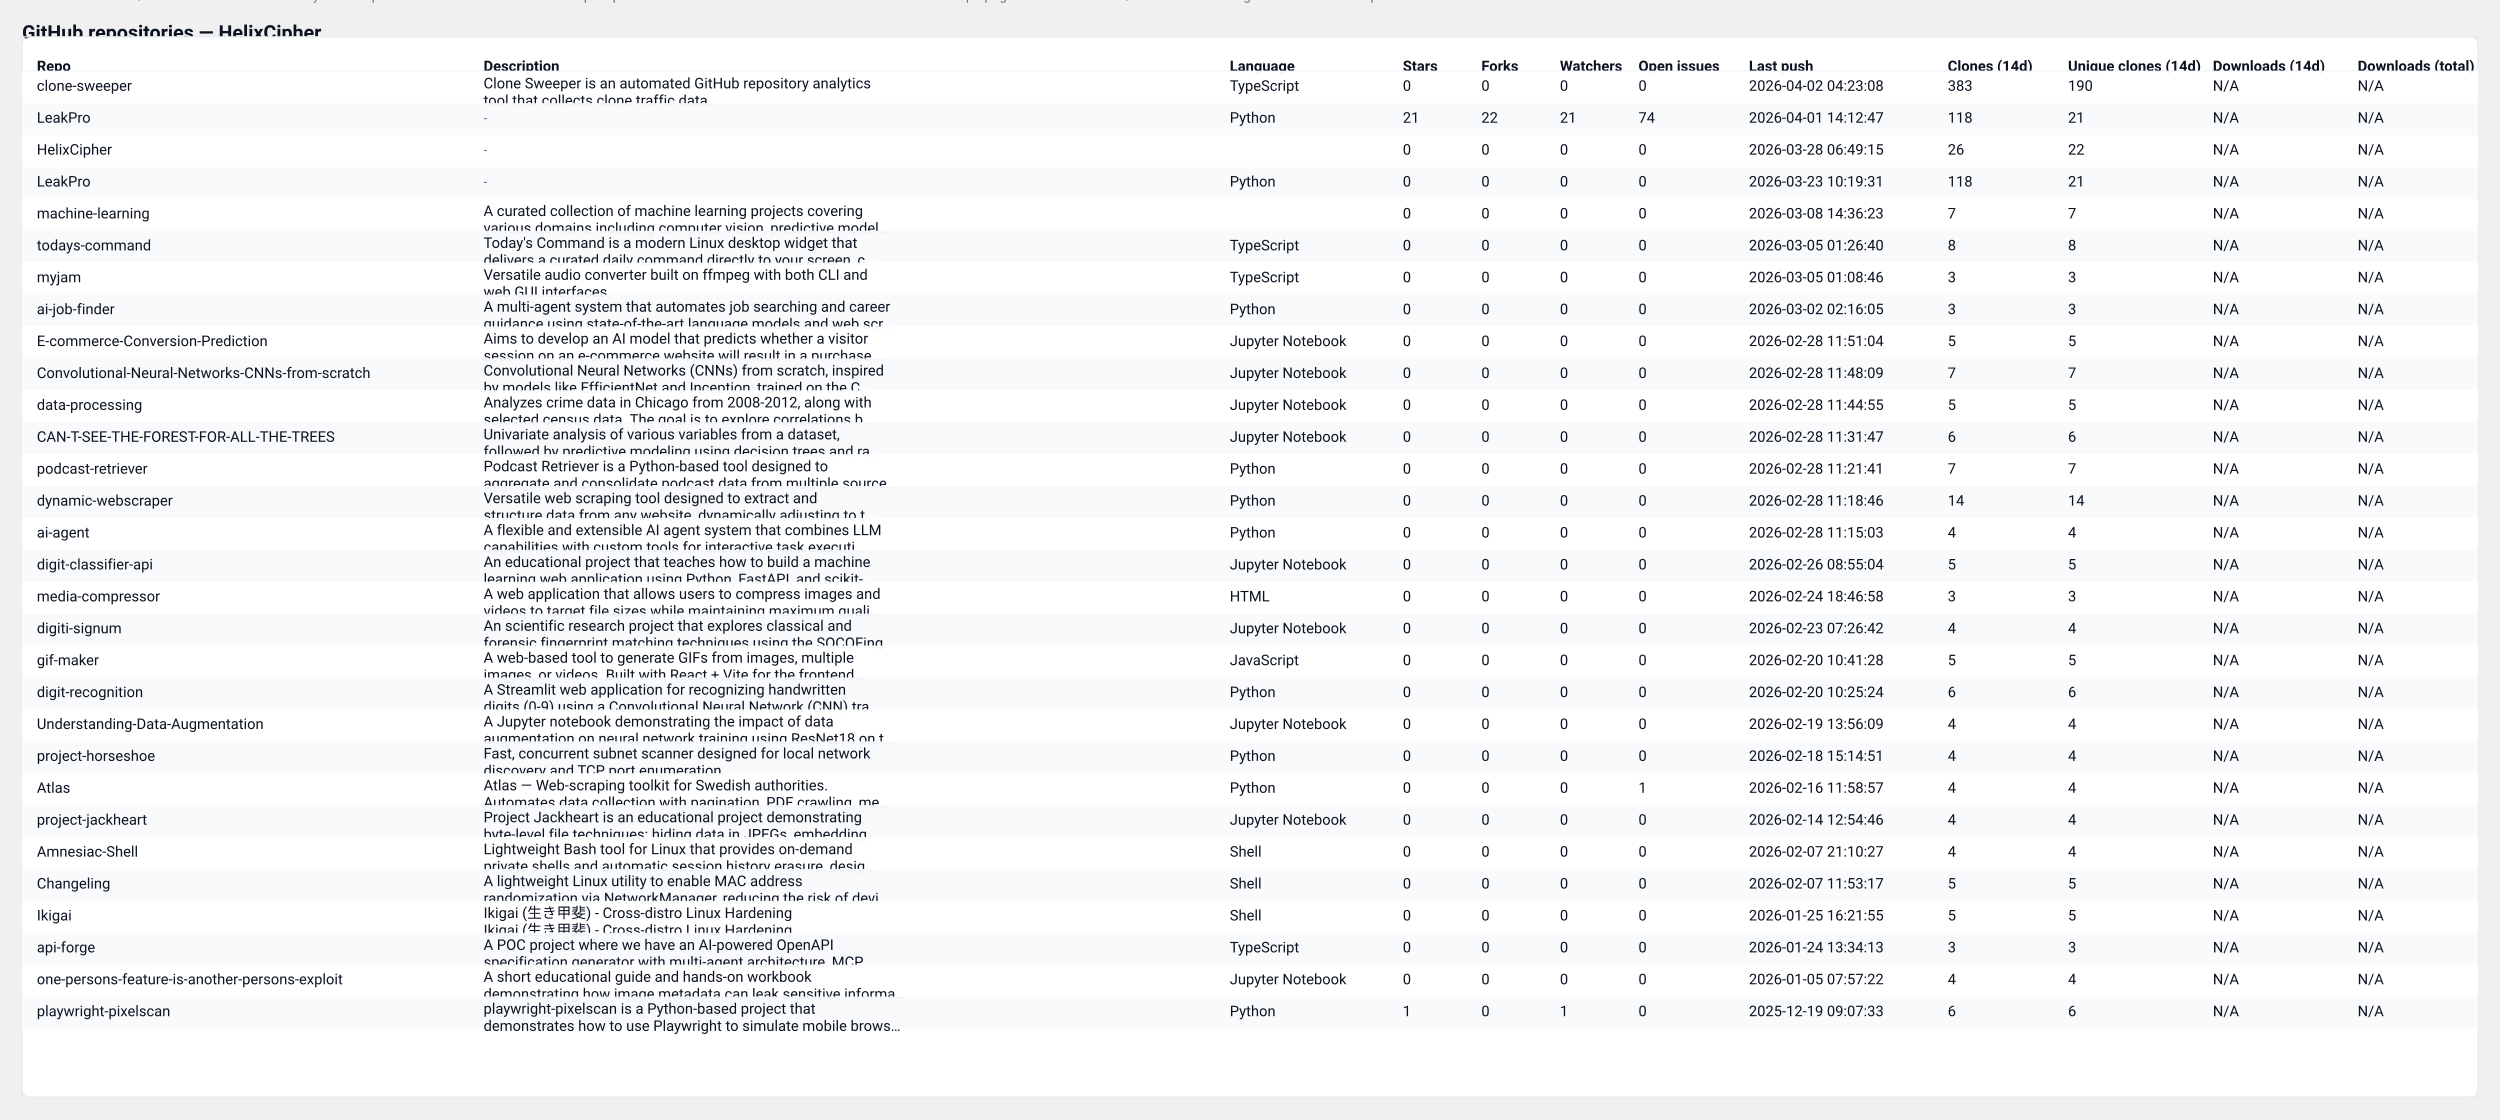
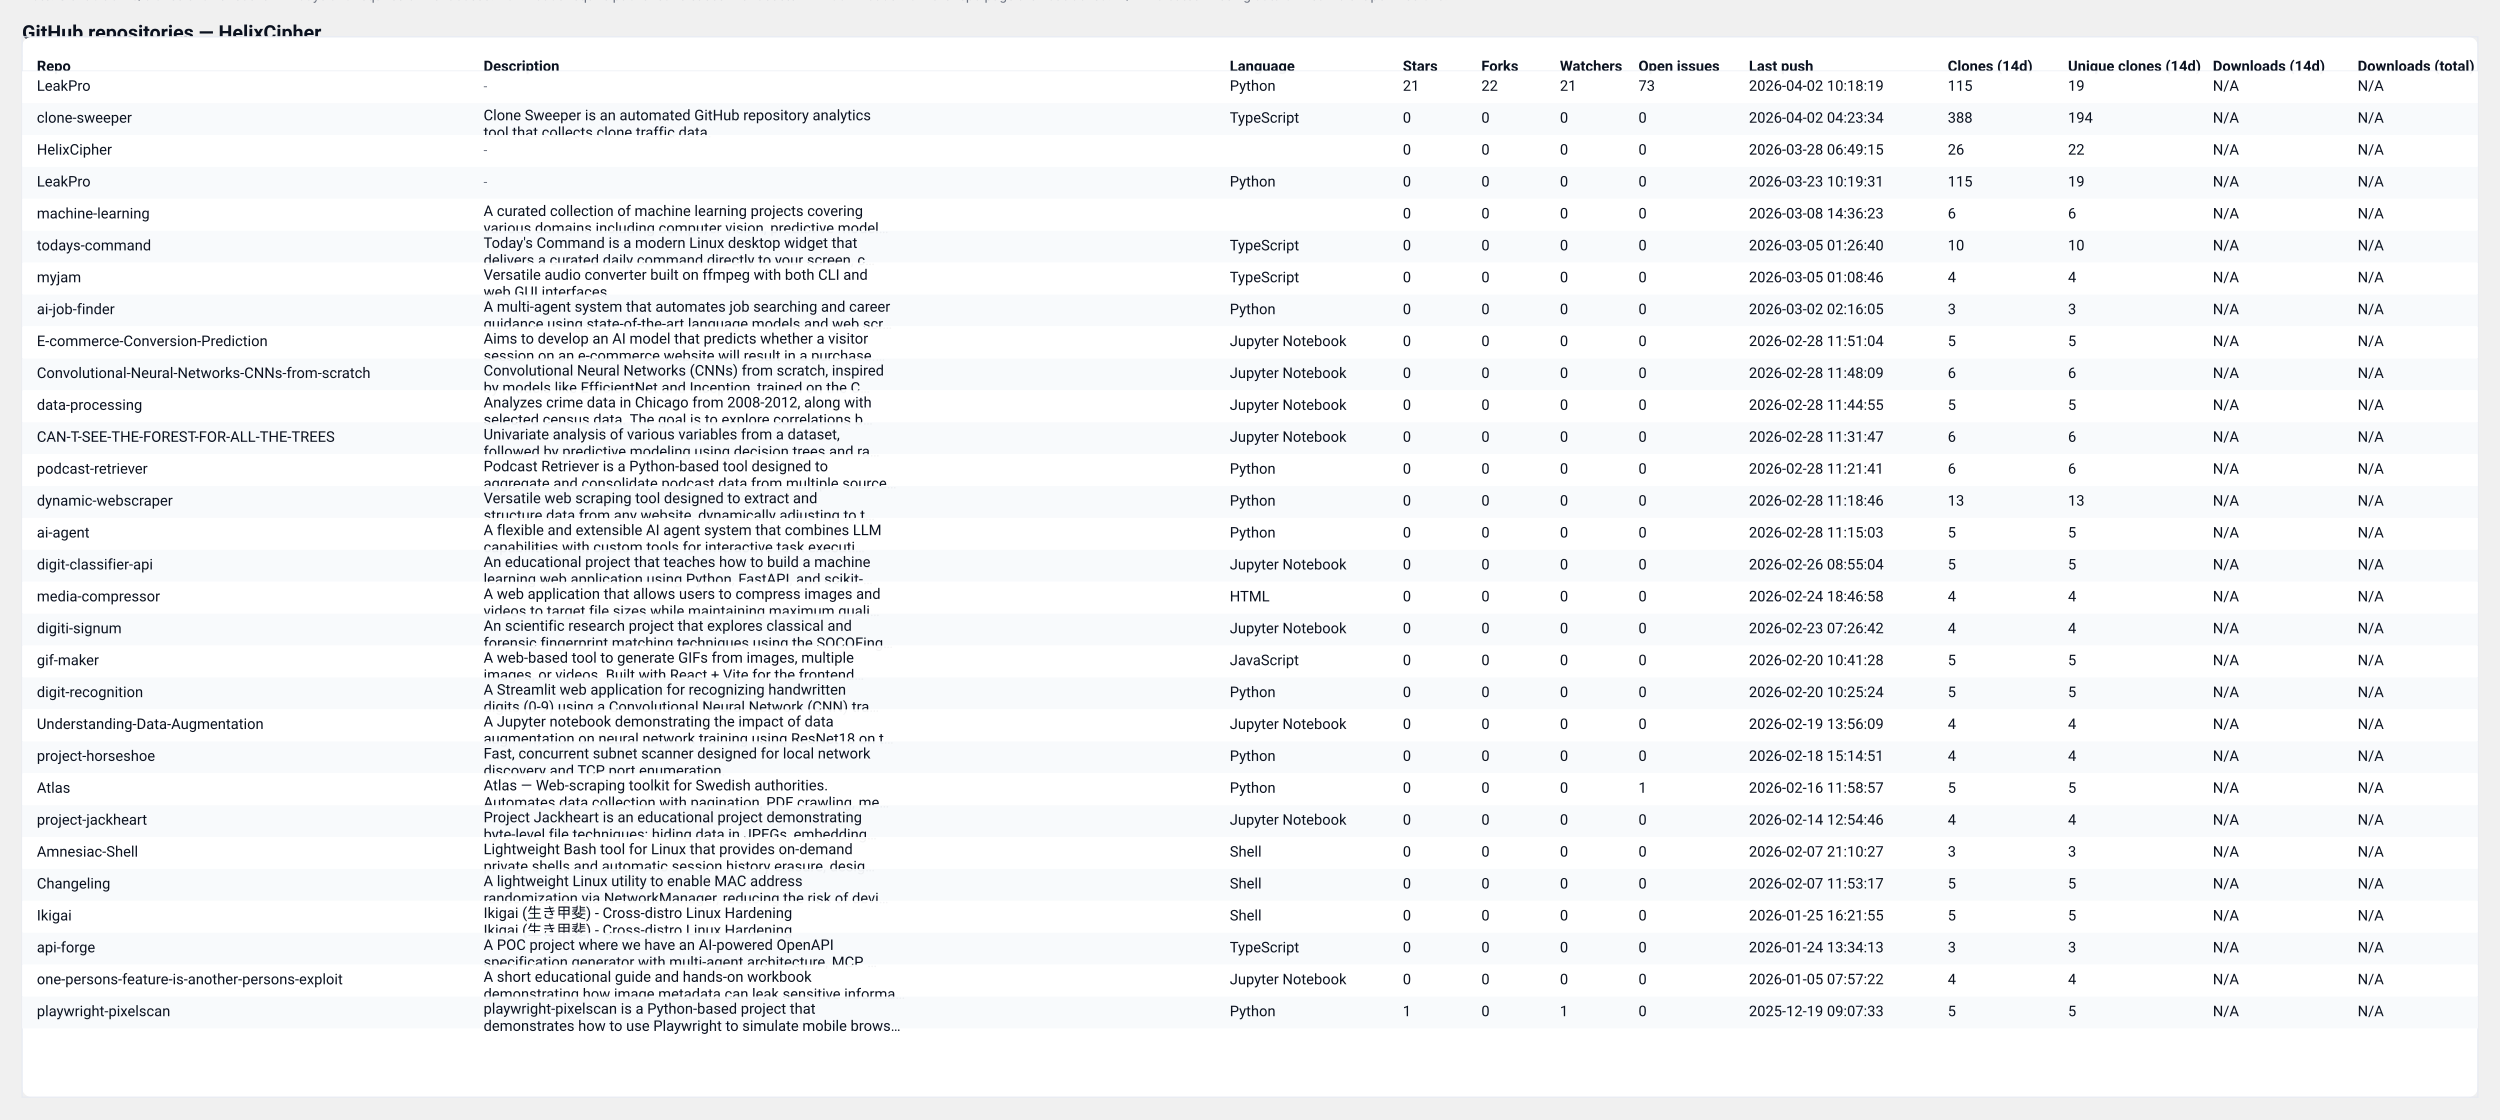
<svg xmlns="http://www.w3.org/2000/svg" width="2037" height="912" viewBox="0 0 2037 912" role="img" aria-label="GitHub repository clones table">
  <style>
  .card { font-family: "Segoe UI", Roboto, "Helvetica Neue", Arial, sans-serif; }
  .title { font-weight:700; font-size:16px; fill: #0b1220; }
  .meta  { font-size:12px; fill:#374151; opacity:0.9; }
  .th    { font-size:12px; font-weight:700; fill:#0b1220; }
  .td    { font-size:12px; fill:#0b1220; }
  .muted { font-size:11px; fill:#6b7280; }
  .row-even { fill: #ffffff; }
  .row-odd  { fill: #f8fafc; }
  .table-border { stroke: #e6eaf2; stroke-width: 1; fill: none; }
  @media (prefers-color-scheme: dark) {
    .title, .meta, .th, .td, .muted { fill: #ffffff; }
    .row-even { fill: #0b1220; }
    .row-odd  { fill: #071026; }
    .table-border { stroke: #0f172a; }
  }
</style>
  <text x="18" y="32" class="title card">GitHub repositories — HelixCipher</text>
-   <text x="18" y="50" class="meta card">Generated: 2026-04-02T04:23:33.433716Z · Mode: Public repos only · Repos: 30 · Clones: 780 · Downloads: 0</text>
+   <text x="18" y="50" class="meta card">Generated: 2026-04-03T04:24:01.706194Z · Mode: Public repos only · Repos: 30 · Clones: 778 · Downloads: 0</text>
  <rect x="18" y="30" width="2001" height="864" rx="8" class="row-even" />
  <rect x="18" y="30" width="2001" height="864" class="table-border" />
  <text x="30" y="58" class="th card">Repo</text>
  <text x="394" y="58" class="th card">Description</text>
  <text x="1002" y="58" class="th card">Language</text>
  <text x="1143" y="58" class="th card">Stars</text>
  <text x="1207" y="58" class="th card">Forks</text>
  <text x="1271" y="58" class="th card">Watchers</text>
  <text x="1335" y="58" class="th card">Open issues</text>
  <text x="1425" y="58" class="th card">Last push</text>
  <text x="1587" y="58" class="th card">Clones (14d)</text>
  <text x="1685" y="58" class="th card">Unique clones (14d)</text>
  <text x="1803" y="58" class="th card">Downloads (14d)</text>
  <text x="1921" y="58" class="th card">Downloads (total)</text>
  <line x1="18" y1="58" x2="2019" y2="58" stroke="#e6eaf2" />
  <rect x="18" y="58" width="2001" height="26" class="row-even" opacity="0.95" />
-   <text x="30" y="74" class="td card">clone-sweeper</text>
-   <text x="394" y="72" class="td card">Clone Sweeper is an automated GitHub repository analytics</text>
-   <text x="394" y="86" class="td card">tool that collects clone traffic data.</text>
-   <text x="1002" y="74" class="td card">TypeScript</text>
-   <text x="1143" y="74" class="td card">0</text>
-   <text x="1207" y="74" class="td card">0</text>
-   <text x="1271" y="74" class="td card">0</text>
-   <text x="1335" y="74" class="td card">0</text>
-   <text x="1425" y="74" class="td card">2026-04-02 04:23:08</text>
-   <text x="1587" y="74" class="td card">383</text>
-   <text x="1685" y="74" class="td card">190</text>
+   <text x="30" y="74" class="td card">LeakPro</text>
+   <text x="394" y="74" class="muted card">-</text>
+   <text x="1002" y="74" class="td card">Python</text>
+   <text x="1143" y="74" class="td card">21</text>
+   <text x="1207" y="74" class="td card">22</text>
+   <text x="1271" y="74" class="td card">21</text>
+   <text x="1335" y="74" class="td card">73</text>
+   <text x="1425" y="74" class="td card">2026-04-02 10:18:19</text>
+   <text x="1587" y="74" class="td card">115</text>
+   <text x="1685" y="74" class="td card">19</text>
  <text x="1803" y="74" class="td card">N/A</text>
  <text x="1921" y="74" class="td card">N/A</text>
  <rect x="18" y="84" width="2001" height="26" class="row-odd" opacity="0.95" />
-   <text x="30" y="100" class="td card">LeakPro</text>
-   <text x="394" y="100" class="muted card">-</text>
-   <text x="1002" y="100" class="td card">Python</text>
-   <text x="1143" y="100" class="td card">21</text>
-   <text x="1207" y="100" class="td card">22</text>
-   <text x="1271" y="100" class="td card">21</text>
-   <text x="1335" y="100" class="td card">74</text>
-   <text x="1425" y="100" class="td card">2026-04-01 14:12:47</text>
-   <text x="1587" y="100" class="td card">118</text>
-   <text x="1685" y="100" class="td card">21</text>
+   <text x="30" y="100" class="td card">clone-sweeper</text>
+   <text x="394" y="98" class="td card">Clone Sweeper is an automated GitHub repository analytics</text>
+   <text x="394" y="112" class="td card">tool that collects clone traffic data.</text>
+   <text x="1002" y="100" class="td card">TypeScript</text>
+   <text x="1143" y="100" class="td card">0</text>
+   <text x="1207" y="100" class="td card">0</text>
+   <text x="1271" y="100" class="td card">0</text>
+   <text x="1335" y="100" class="td card">0</text>
+   <text x="1425" y="100" class="td card">2026-04-02 04:23:34</text>
+   <text x="1587" y="100" class="td card">388</text>
+   <text x="1685" y="100" class="td card">194</text>
  <text x="1803" y="100" class="td card">N/A</text>
  <text x="1921" y="100" class="td card">N/A</text>
  <rect x="18" y="110" width="2001" height="26" class="row-even" opacity="0.95" />
  <text x="30" y="126" class="td card">HelixCipher</text>
  <text x="394" y="126" class="muted card">-</text>
  <text x="1002" y="126" class="td card" />
  <text x="1143" y="126" class="td card">0</text>
  <text x="1207" y="126" class="td card">0</text>
  <text x="1271" y="126" class="td card">0</text>
  <text x="1335" y="126" class="td card">0</text>
  <text x="1425" y="126" class="td card">2026-03-28 06:49:15</text>
  <text x="1587" y="126" class="td card">26</text>
  <text x="1685" y="126" class="td card">22</text>
  <text x="1803" y="126" class="td card">N/A</text>
  <text x="1921" y="126" class="td card">N/A</text>
  <rect x="18" y="136" width="2001" height="26" class="row-odd" opacity="0.95" />
  <text x="30" y="152" class="td card">LeakPro</text>
  <text x="394" y="152" class="muted card">-</text>
  <text x="1002" y="152" class="td card">Python</text>
  <text x="1143" y="152" class="td card">0</text>
  <text x="1207" y="152" class="td card">0</text>
  <text x="1271" y="152" class="td card">0</text>
  <text x="1335" y="152" class="td card">0</text>
  <text x="1425" y="152" class="td card">2026-03-23 10:19:31</text>
-   <text x="1587" y="152" class="td card">118</text>
-   <text x="1685" y="152" class="td card">21</text>
+   <text x="1587" y="152" class="td card">115</text>
+   <text x="1685" y="152" class="td card">19</text>
  <text x="1803" y="152" class="td card">N/A</text>
  <text x="1921" y="152" class="td card">N/A</text>
  <rect x="18" y="162" width="2001" height="26" class="row-even" opacity="0.95" />
  <text x="30" y="178" class="td card">machine-learning</text>
  <text x="394" y="176" class="td card">A curated collection of machine learning projects covering</text>
  <text x="394" y="190" class="td card">various domains including computer vision, predictive model…</text>
  <text x="1002" y="178" class="td card" />
  <text x="1143" y="178" class="td card">0</text>
  <text x="1207" y="178" class="td card">0</text>
  <text x="1271" y="178" class="td card">0</text>
  <text x="1335" y="178" class="td card">0</text>
  <text x="1425" y="178" class="td card">2026-03-08 14:36:23</text>
-   <text x="1587" y="178" class="td card">7</text>
-   <text x="1685" y="178" class="td card">7</text>
+   <text x="1587" y="178" class="td card">6</text>
+   <text x="1685" y="178" class="td card">6</text>
  <text x="1803" y="178" class="td card">N/A</text>
  <text x="1921" y="178" class="td card">N/A</text>
  <rect x="18" y="188" width="2001" height="26" class="row-odd" opacity="0.95" />
  <text x="30" y="204" class="td card">todays-command</text>
  <text x="394" y="202" class="td card">Today's Command is a modern Linux desktop widget that</text>
  <text x="394" y="216" class="td card">delivers a curated daily command directly to your screen, c…</text>
  <text x="1002" y="204" class="td card">TypeScript</text>
  <text x="1143" y="204" class="td card">0</text>
  <text x="1207" y="204" class="td card">0</text>
  <text x="1271" y="204" class="td card">0</text>
  <text x="1335" y="204" class="td card">0</text>
  <text x="1425" y="204" class="td card">2026-03-05 01:26:40</text>
-   <text x="1587" y="204" class="td card">8</text>
-   <text x="1685" y="204" class="td card">8</text>
+   <text x="1587" y="204" class="td card">10</text>
+   <text x="1685" y="204" class="td card">10</text>
  <text x="1803" y="204" class="td card">N/A</text>
  <text x="1921" y="204" class="td card">N/A</text>
  <rect x="18" y="214" width="2001" height="26" class="row-even" opacity="0.95" />
  <text x="30" y="230" class="td card">myjam</text>
  <text x="394" y="228" class="td card">Versatile audio converter built on ffmpeg with both CLI and</text>
  <text x="394" y="242" class="td card">web GUI interfaces</text>
  <text x="1002" y="230" class="td card">TypeScript</text>
  <text x="1143" y="230" class="td card">0</text>
  <text x="1207" y="230" class="td card">0</text>
  <text x="1271" y="230" class="td card">0</text>
  <text x="1335" y="230" class="td card">0</text>
  <text x="1425" y="230" class="td card">2026-03-05 01:08:46</text>
-   <text x="1587" y="230" class="td card">3</text>
-   <text x="1685" y="230" class="td card">3</text>
+   <text x="1587" y="230" class="td card">4</text>
+   <text x="1685" y="230" class="td card">4</text>
  <text x="1803" y="230" class="td card">N/A</text>
  <text x="1921" y="230" class="td card">N/A</text>
  <rect x="18" y="240" width="2001" height="26" class="row-odd" opacity="0.95" />
  <text x="30" y="256" class="td card">ai-job-finder</text>
  <text x="394" y="254" class="td card">A multi-agent system that automates job searching and career</text>
  <text x="394" y="268" class="td card">guidance using state-of-the-art language models and web scr…</text>
  <text x="1002" y="256" class="td card">Python</text>
  <text x="1143" y="256" class="td card">0</text>
  <text x="1207" y="256" class="td card">0</text>
  <text x="1271" y="256" class="td card">0</text>
  <text x="1335" y="256" class="td card">0</text>
  <text x="1425" y="256" class="td card">2026-03-02 02:16:05</text>
  <text x="1587" y="256" class="td card">3</text>
  <text x="1685" y="256" class="td card">3</text>
  <text x="1803" y="256" class="td card">N/A</text>
  <text x="1921" y="256" class="td card">N/A</text>
  <rect x="18" y="266" width="2001" height="26" class="row-even" opacity="0.95" />
  <text x="30" y="282" class="td card">E-commerce-Conversion-Prediction</text>
  <text x="394" y="280" class="td card">Aims to develop an AI model that predicts whether a visitor</text>
  <text x="394" y="294" class="td card">session on an e-commerce website will result in a purchase.…</text>
  <text x="1002" y="282" class="td card">Jupyter Notebook</text>
  <text x="1143" y="282" class="td card">0</text>
  <text x="1207" y="282" class="td card">0</text>
  <text x="1271" y="282" class="td card">0</text>
  <text x="1335" y="282" class="td card">0</text>
  <text x="1425" y="282" class="td card">2026-02-28 11:51:04</text>
  <text x="1587" y="282" class="td card">5</text>
  <text x="1685" y="282" class="td card">5</text>
  <text x="1803" y="282" class="td card">N/A</text>
  <text x="1921" y="282" class="td card">N/A</text>
  <rect x="18" y="292" width="2001" height="26" class="row-odd" opacity="0.95" />
  <text x="30" y="308" class="td card">Convolutional-Neural-Networks-CNNs-from-scratch</text>
  <text x="394" y="306" class="td card">Convolutional Neural Networks (CNNs) from scratch, inspired</text>
  <text x="394" y="320" class="td card">by models like EfficientNet and Inception, trained on the C…</text>
  <text x="1002" y="308" class="td card">Jupyter Notebook</text>
  <text x="1143" y="308" class="td card">0</text>
  <text x="1207" y="308" class="td card">0</text>
  <text x="1271" y="308" class="td card">0</text>
  <text x="1335" y="308" class="td card">0</text>
  <text x="1425" y="308" class="td card">2026-02-28 11:48:09</text>
-   <text x="1587" y="308" class="td card">7</text>
-   <text x="1685" y="308" class="td card">7</text>
+   <text x="1587" y="308" class="td card">6</text>
+   <text x="1685" y="308" class="td card">6</text>
  <text x="1803" y="308" class="td card">N/A</text>
  <text x="1921" y="308" class="td card">N/A</text>
  <rect x="18" y="318" width="2001" height="26" class="row-even" opacity="0.95" />
  <text x="30" y="334" class="td card">data-processing</text>
  <text x="394" y="332" class="td card">Analyzes crime data in Chicago from 2008-2012, along with</text>
  <text x="394" y="346" class="td card">selected census data. The goal is to explore correlations b…</text>
  <text x="1002" y="334" class="td card">Jupyter Notebook</text>
  <text x="1143" y="334" class="td card">0</text>
  <text x="1207" y="334" class="td card">0</text>
  <text x="1271" y="334" class="td card">0</text>
  <text x="1335" y="334" class="td card">0</text>
  <text x="1425" y="334" class="td card">2026-02-28 11:44:55</text>
  <text x="1587" y="334" class="td card">5</text>
  <text x="1685" y="334" class="td card">5</text>
  <text x="1803" y="334" class="td card">N/A</text>
  <text x="1921" y="334" class="td card">N/A</text>
  <rect x="18" y="344" width="2001" height="26" class="row-odd" opacity="0.95" />
  <text x="30" y="360" class="td card">CAN-T-SEE-THE-FOREST-FOR-ALL-THE-TREES</text>
  <text x="394" y="358" class="td card">Univariate analysis of various variables from a dataset,</text>
  <text x="394" y="372" class="td card">followed by predictive modeling using decision trees and ra…</text>
  <text x="1002" y="360" class="td card">Jupyter Notebook</text>
  <text x="1143" y="360" class="td card">0</text>
  <text x="1207" y="360" class="td card">0</text>
  <text x="1271" y="360" class="td card">0</text>
  <text x="1335" y="360" class="td card">0</text>
  <text x="1425" y="360" class="td card">2026-02-28 11:31:47</text>
  <text x="1587" y="360" class="td card">6</text>
  <text x="1685" y="360" class="td card">6</text>
  <text x="1803" y="360" class="td card">N/A</text>
  <text x="1921" y="360" class="td card">N/A</text>
  <rect x="18" y="370" width="2001" height="26" class="row-even" opacity="0.95" />
  <text x="30" y="386" class="td card">podcast-retriever</text>
  <text x="394" y="384" class="td card">Podcast Retriever is a Python-based tool designed to</text>
  <text x="394" y="398" class="td card">aggregate and consolidate podcast data from multiple source…</text>
  <text x="1002" y="386" class="td card">Python</text>
  <text x="1143" y="386" class="td card">0</text>
  <text x="1207" y="386" class="td card">0</text>
  <text x="1271" y="386" class="td card">0</text>
  <text x="1335" y="386" class="td card">0</text>
  <text x="1425" y="386" class="td card">2026-02-28 11:21:41</text>
-   <text x="1587" y="386" class="td card">7</text>
-   <text x="1685" y="386" class="td card">7</text>
+   <text x="1587" y="386" class="td card">6</text>
+   <text x="1685" y="386" class="td card">6</text>
  <text x="1803" y="386" class="td card">N/A</text>
  <text x="1921" y="386" class="td card">N/A</text>
  <rect x="18" y="396" width="2001" height="26" class="row-odd" opacity="0.95" />
  <text x="30" y="412" class="td card">dynamic-webscraper</text>
  <text x="394" y="410" class="td card">Versatile web scraping tool designed to extract and</text>
  <text x="394" y="424" class="td card">structure data from any website, dynamically adjusting to t…</text>
  <text x="1002" y="412" class="td card">Python</text>
  <text x="1143" y="412" class="td card">0</text>
  <text x="1207" y="412" class="td card">0</text>
  <text x="1271" y="412" class="td card">0</text>
  <text x="1335" y="412" class="td card">0</text>
  <text x="1425" y="412" class="td card">2026-02-28 11:18:46</text>
-   <text x="1587" y="412" class="td card">14</text>
-   <text x="1685" y="412" class="td card">14</text>
+   <text x="1587" y="412" class="td card">13</text>
+   <text x="1685" y="412" class="td card">13</text>
  <text x="1803" y="412" class="td card">N/A</text>
  <text x="1921" y="412" class="td card">N/A</text>
  <rect x="18" y="422" width="2001" height="26" class="row-even" opacity="0.95" />
  <text x="30" y="438" class="td card">ai-agent</text>
  <text x="394" y="436" class="td card">A flexible and extensible AI agent system that combines LLM</text>
  <text x="394" y="450" class="td card">capabilities with custom tools for interactive task executi…</text>
  <text x="1002" y="438" class="td card">Python</text>
  <text x="1143" y="438" class="td card">0</text>
  <text x="1207" y="438" class="td card">0</text>
  <text x="1271" y="438" class="td card">0</text>
  <text x="1335" y="438" class="td card">0</text>
  <text x="1425" y="438" class="td card">2026-02-28 11:15:03</text>
-   <text x="1587" y="438" class="td card">4</text>
-   <text x="1685" y="438" class="td card">4</text>
+   <text x="1587" y="438" class="td card">5</text>
+   <text x="1685" y="438" class="td card">5</text>
  <text x="1803" y="438" class="td card">N/A</text>
  <text x="1921" y="438" class="td card">N/A</text>
  <rect x="18" y="448" width="2001" height="26" class="row-odd" opacity="0.95" />
  <text x="30" y="464" class="td card">digit-classifier-api</text>
  <text x="394" y="462" class="td card">An educational project that teaches how to build a machine</text>
  <text x="394" y="476" class="td card">learning web application using Python, FastAPI, and scikit-…</text>
  <text x="1002" y="464" class="td card">Jupyter Notebook</text>
  <text x="1143" y="464" class="td card">0</text>
  <text x="1207" y="464" class="td card">0</text>
  <text x="1271" y="464" class="td card">0</text>
  <text x="1335" y="464" class="td card">0</text>
  <text x="1425" y="464" class="td card">2026-02-26 08:55:04</text>
  <text x="1587" y="464" class="td card">5</text>
  <text x="1685" y="464" class="td card">5</text>
  <text x="1803" y="464" class="td card">N/A</text>
  <text x="1921" y="464" class="td card">N/A</text>
  <rect x="18" y="474" width="2001" height="26" class="row-even" opacity="0.95" />
  <text x="30" y="490" class="td card">media-compressor</text>
  <text x="394" y="488" class="td card">A web application that allows users to compress images and</text>
  <text x="394" y="502" class="td card">videos to target file sizes while maintaining maximum quali…</text>
  <text x="1002" y="490" class="td card">HTML</text>
  <text x="1143" y="490" class="td card">0</text>
  <text x="1207" y="490" class="td card">0</text>
  <text x="1271" y="490" class="td card">0</text>
  <text x="1335" y="490" class="td card">0</text>
  <text x="1425" y="490" class="td card">2026-02-24 18:46:58</text>
-   <text x="1587" y="490" class="td card">3</text>
-   <text x="1685" y="490" class="td card">3</text>
+   <text x="1587" y="490" class="td card">4</text>
+   <text x="1685" y="490" class="td card">4</text>
  <text x="1803" y="490" class="td card">N/A</text>
  <text x="1921" y="490" class="td card">N/A</text>
  <rect x="18" y="500" width="2001" height="26" class="row-odd" opacity="0.95" />
  <text x="30" y="516" class="td card">digiti-signum</text>
  <text x="394" y="514" class="td card">An scientific research project that explores classical and</text>
  <text x="394" y="528" class="td card">forensic fingerprint matching techniques using the SOCOFing…</text>
  <text x="1002" y="516" class="td card">Jupyter Notebook</text>
  <text x="1143" y="516" class="td card">0</text>
  <text x="1207" y="516" class="td card">0</text>
  <text x="1271" y="516" class="td card">0</text>
  <text x="1335" y="516" class="td card">0</text>
  <text x="1425" y="516" class="td card">2026-02-23 07:26:42</text>
  <text x="1587" y="516" class="td card">4</text>
  <text x="1685" y="516" class="td card">4</text>
  <text x="1803" y="516" class="td card">N/A</text>
  <text x="1921" y="516" class="td card">N/A</text>
  <rect x="18" y="526" width="2001" height="26" class="row-even" opacity="0.95" />
  <text x="30" y="542" class="td card">gif-maker</text>
  <text x="394" y="540" class="td card">A web-based tool to generate GIFs from images, multiple</text>
  <text x="394" y="554" class="td card">images, or videos. Built with React + Vite for the frontend…</text>
  <text x="1002" y="542" class="td card">JavaScript</text>
  <text x="1143" y="542" class="td card">0</text>
  <text x="1207" y="542" class="td card">0</text>
  <text x="1271" y="542" class="td card">0</text>
  <text x="1335" y="542" class="td card">0</text>
  <text x="1425" y="542" class="td card">2026-02-20 10:41:28</text>
  <text x="1587" y="542" class="td card">5</text>
  <text x="1685" y="542" class="td card">5</text>
  <text x="1803" y="542" class="td card">N/A</text>
  <text x="1921" y="542" class="td card">N/A</text>
  <rect x="18" y="552" width="2001" height="26" class="row-odd" opacity="0.95" />
  <text x="30" y="568" class="td card">digit-recognition</text>
  <text x="394" y="566" class="td card">A Streamlit web application for recognizing handwritten</text>
  <text x="394" y="580" class="td card">digits (0-9) using a Convolutional Neural Network (CNN) tra…</text>
  <text x="1002" y="568" class="td card">Python</text>
  <text x="1143" y="568" class="td card">0</text>
  <text x="1207" y="568" class="td card">0</text>
  <text x="1271" y="568" class="td card">0</text>
  <text x="1335" y="568" class="td card">0</text>
  <text x="1425" y="568" class="td card">2026-02-20 10:25:24</text>
-   <text x="1587" y="568" class="td card">6</text>
-   <text x="1685" y="568" class="td card">6</text>
+   <text x="1587" y="568" class="td card">5</text>
+   <text x="1685" y="568" class="td card">5</text>
  <text x="1803" y="568" class="td card">N/A</text>
  <text x="1921" y="568" class="td card">N/A</text>
  <rect x="18" y="578" width="2001" height="26" class="row-even" opacity="0.95" />
  <text x="30" y="594" class="td card">Understanding-Data-Augmentation</text>
  <text x="394" y="592" class="td card">A Jupyter notebook demonstrating the impact of data</text>
  <text x="394" y="606" class="td card">augmentation on neural network training using ResNet18 on t…</text>
  <text x="1002" y="594" class="td card">Jupyter Notebook</text>
  <text x="1143" y="594" class="td card">0</text>
  <text x="1207" y="594" class="td card">0</text>
  <text x="1271" y="594" class="td card">0</text>
  <text x="1335" y="594" class="td card">0</text>
  <text x="1425" y="594" class="td card">2026-02-19 13:56:09</text>
  <text x="1587" y="594" class="td card">4</text>
  <text x="1685" y="594" class="td card">4</text>
  <text x="1803" y="594" class="td card">N/A</text>
  <text x="1921" y="594" class="td card">N/A</text>
  <rect x="18" y="604" width="2001" height="26" class="row-odd" opacity="0.95" />
  <text x="30" y="620" class="td card">project-horseshoe</text>
  <text x="394" y="618" class="td card">Fast, concurrent subnet scanner designed for local network</text>
  <text x="394" y="632" class="td card">discovery and TCP port enumeration.</text>
  <text x="1002" y="620" class="td card">Python</text>
  <text x="1143" y="620" class="td card">0</text>
  <text x="1207" y="620" class="td card">0</text>
  <text x="1271" y="620" class="td card">0</text>
  <text x="1335" y="620" class="td card">0</text>
  <text x="1425" y="620" class="td card">2026-02-18 15:14:51</text>
  <text x="1587" y="620" class="td card">4</text>
  <text x="1685" y="620" class="td card">4</text>
  <text x="1803" y="620" class="td card">N/A</text>
  <text x="1921" y="620" class="td card">N/A</text>
  <rect x="18" y="630" width="2001" height="26" class="row-even" opacity="0.95" />
  <text x="30" y="646" class="td card">Atlas</text>
  <text x="394" y="644" class="td card">Atlas — Web-scraping toolkit for Swedish authorities.</text>
  <text x="394" y="658" class="td card">Automates data collection with pagination, PDF crawling, me…</text>
  <text x="1002" y="646" class="td card">Python</text>
  <text x="1143" y="646" class="td card">0</text>
  <text x="1207" y="646" class="td card">0</text>
  <text x="1271" y="646" class="td card">0</text>
  <text x="1335" y="646" class="td card">1</text>
  <text x="1425" y="646" class="td card">2026-02-16 11:58:57</text>
-   <text x="1587" y="646" class="td card">4</text>
-   <text x="1685" y="646" class="td card">4</text>
+   <text x="1587" y="646" class="td card">5</text>
+   <text x="1685" y="646" class="td card">5</text>
  <text x="1803" y="646" class="td card">N/A</text>
  <text x="1921" y="646" class="td card">N/A</text>
  <rect x="18" y="656" width="2001" height="26" class="row-odd" opacity="0.95" />
  <text x="30" y="672" class="td card">project-jackheart</text>
  <text x="394" y="670" class="td card">Project Jackheart is an educational project demonstrating</text>
  <text x="394" y="684" class="td card">byte-level file techniques: hiding data in JPEGs, embedding…</text>
  <text x="1002" y="672" class="td card">Jupyter Notebook</text>
  <text x="1143" y="672" class="td card">0</text>
  <text x="1207" y="672" class="td card">0</text>
  <text x="1271" y="672" class="td card">0</text>
  <text x="1335" y="672" class="td card">0</text>
  <text x="1425" y="672" class="td card">2026-02-14 12:54:46</text>
  <text x="1587" y="672" class="td card">4</text>
  <text x="1685" y="672" class="td card">4</text>
  <text x="1803" y="672" class="td card">N/A</text>
  <text x="1921" y="672" class="td card">N/A</text>
  <rect x="18" y="682" width="2001" height="26" class="row-even" opacity="0.95" />
  <text x="30" y="698" class="td card">Amnesiac-Shell</text>
  <text x="394" y="696" class="td card">Lightweight Bash tool for Linux that provides on-demand</text>
  <text x="394" y="710" class="td card">private shells and automatic session history erasure, desig…</text>
  <text x="1002" y="698" class="td card">Shell</text>
  <text x="1143" y="698" class="td card">0</text>
  <text x="1207" y="698" class="td card">0</text>
  <text x="1271" y="698" class="td card">0</text>
  <text x="1335" y="698" class="td card">0</text>
  <text x="1425" y="698" class="td card">2026-02-07 21:10:27</text>
-   <text x="1587" y="698" class="td card">4</text>
-   <text x="1685" y="698" class="td card">4</text>
+   <text x="1587" y="698" class="td card">3</text>
+   <text x="1685" y="698" class="td card">3</text>
  <text x="1803" y="698" class="td card">N/A</text>
  <text x="1921" y="698" class="td card">N/A</text>
  <rect x="18" y="708" width="2001" height="26" class="row-odd" opacity="0.95" />
  <text x="30" y="724" class="td card">Changeling</text>
  <text x="394" y="722" class="td card">A lightweight Linux utility to enable MAC address</text>
  <text x="394" y="736" class="td card">randomization via NetworkManager, reducing the risk of devi…</text>
  <text x="1002" y="724" class="td card">Shell</text>
  <text x="1143" y="724" class="td card">0</text>
  <text x="1207" y="724" class="td card">0</text>
  <text x="1271" y="724" class="td card">0</text>
  <text x="1335" y="724" class="td card">0</text>
  <text x="1425" y="724" class="td card">2026-02-07 11:53:17</text>
  <text x="1587" y="724" class="td card">5</text>
  <text x="1685" y="724" class="td card">5</text>
  <text x="1803" y="724" class="td card">N/A</text>
  <text x="1921" y="724" class="td card">N/A</text>
  <rect x="18" y="734" width="2001" height="26" class="row-even" opacity="0.95" />
  <text x="30" y="750" class="td card">Ikigai</text>
  <text x="394" y="748" class="td card">Ikigai (生き甲斐) - Cross-distro Linux Hardening</text>
  <text x="394" y="762" class="td card">Ikigai (生き甲斐) - Cross-distro Linux Hardening</text>
  <text x="1002" y="750" class="td card">Shell</text>
  <text x="1143" y="750" class="td card">0</text>
  <text x="1207" y="750" class="td card">0</text>
  <text x="1271" y="750" class="td card">0</text>
  <text x="1335" y="750" class="td card">0</text>
  <text x="1425" y="750" class="td card">2026-01-25 16:21:55</text>
  <text x="1587" y="750" class="td card">5</text>
  <text x="1685" y="750" class="td card">5</text>
  <text x="1803" y="750" class="td card">N/A</text>
  <text x="1921" y="750" class="td card">N/A</text>
  <rect x="18" y="760" width="2001" height="26" class="row-odd" opacity="0.95" />
  <text x="30" y="776" class="td card">api-forge</text>
  <text x="394" y="774" class="td card">A POC project where we have an AI-powered OpenAPI</text>
  <text x="394" y="788" class="td card">specification generator with multi-agent architecture, MCP …</text>
  <text x="1002" y="776" class="td card">TypeScript</text>
  <text x="1143" y="776" class="td card">0</text>
  <text x="1207" y="776" class="td card">0</text>
  <text x="1271" y="776" class="td card">0</text>
  <text x="1335" y="776" class="td card">0</text>
  <text x="1425" y="776" class="td card">2026-01-24 13:34:13</text>
  <text x="1587" y="776" class="td card">3</text>
  <text x="1685" y="776" class="td card">3</text>
  <text x="1803" y="776" class="td card">N/A</text>
  <text x="1921" y="776" class="td card">N/A</text>
  <rect x="18" y="786" width="2001" height="26" class="row-even" opacity="0.95" />
  <text x="30" y="802" class="td card">one-persons-feature-is-another-persons-exploit</text>
  <text x="394" y="800" class="td card">A short educational guide and hands-on workbook</text>
  <text x="394" y="814" class="td card">demonstrating how image metadata can leak sensitive informa…</text>
  <text x="1002" y="802" class="td card">Jupyter Notebook</text>
  <text x="1143" y="802" class="td card">0</text>
  <text x="1207" y="802" class="td card">0</text>
  <text x="1271" y="802" class="td card">0</text>
  <text x="1335" y="802" class="td card">0</text>
  <text x="1425" y="802" class="td card">2026-01-05 07:57:22</text>
  <text x="1587" y="802" class="td card">4</text>
  <text x="1685" y="802" class="td card">4</text>
  <text x="1803" y="802" class="td card">N/A</text>
  <text x="1921" y="802" class="td card">N/A</text>
  <rect x="18" y="812" width="2001" height="26" class="row-odd" opacity="0.95" />
  <text x="30" y="828" class="td card">playwright-pixelscan</text>
  <text x="394" y="826" class="td card">playwright-pixelscan is a Python-based project that</text>
  <text x="394" y="840" class="td card">demonstrates how to use Playwright to simulate mobile brows…</text>
  <text x="1002" y="828" class="td card">Python</text>
  <text x="1143" y="828" class="td card">1</text>
  <text x="1207" y="828" class="td card">0</text>
  <text x="1271" y="828" class="td card">1</text>
  <text x="1335" y="828" class="td card">0</text>
  <text x="1425" y="828" class="td card">2025-12-19 09:07:33</text>
-   <text x="1587" y="828" class="td card">6</text>
-   <text x="1685" y="828" class="td card">6</text>
+   <text x="1587" y="828" class="td card">5</text>
+   <text x="1685" y="828" class="td card">5</text>
  <text x="1803" y="828" class="td card">N/A</text>
  <text x="1921" y="828" class="td card">N/A</text>
  <text x="18" y="" class="muted card">Note: GitHub traffic/clones shows recent ~14 days and requires owner access. Downloads require published releases with assets - ZIP downloads from the repo page are not tracked. 'N/A' indicates missing data or insufficient permissions.</text>
</svg>
